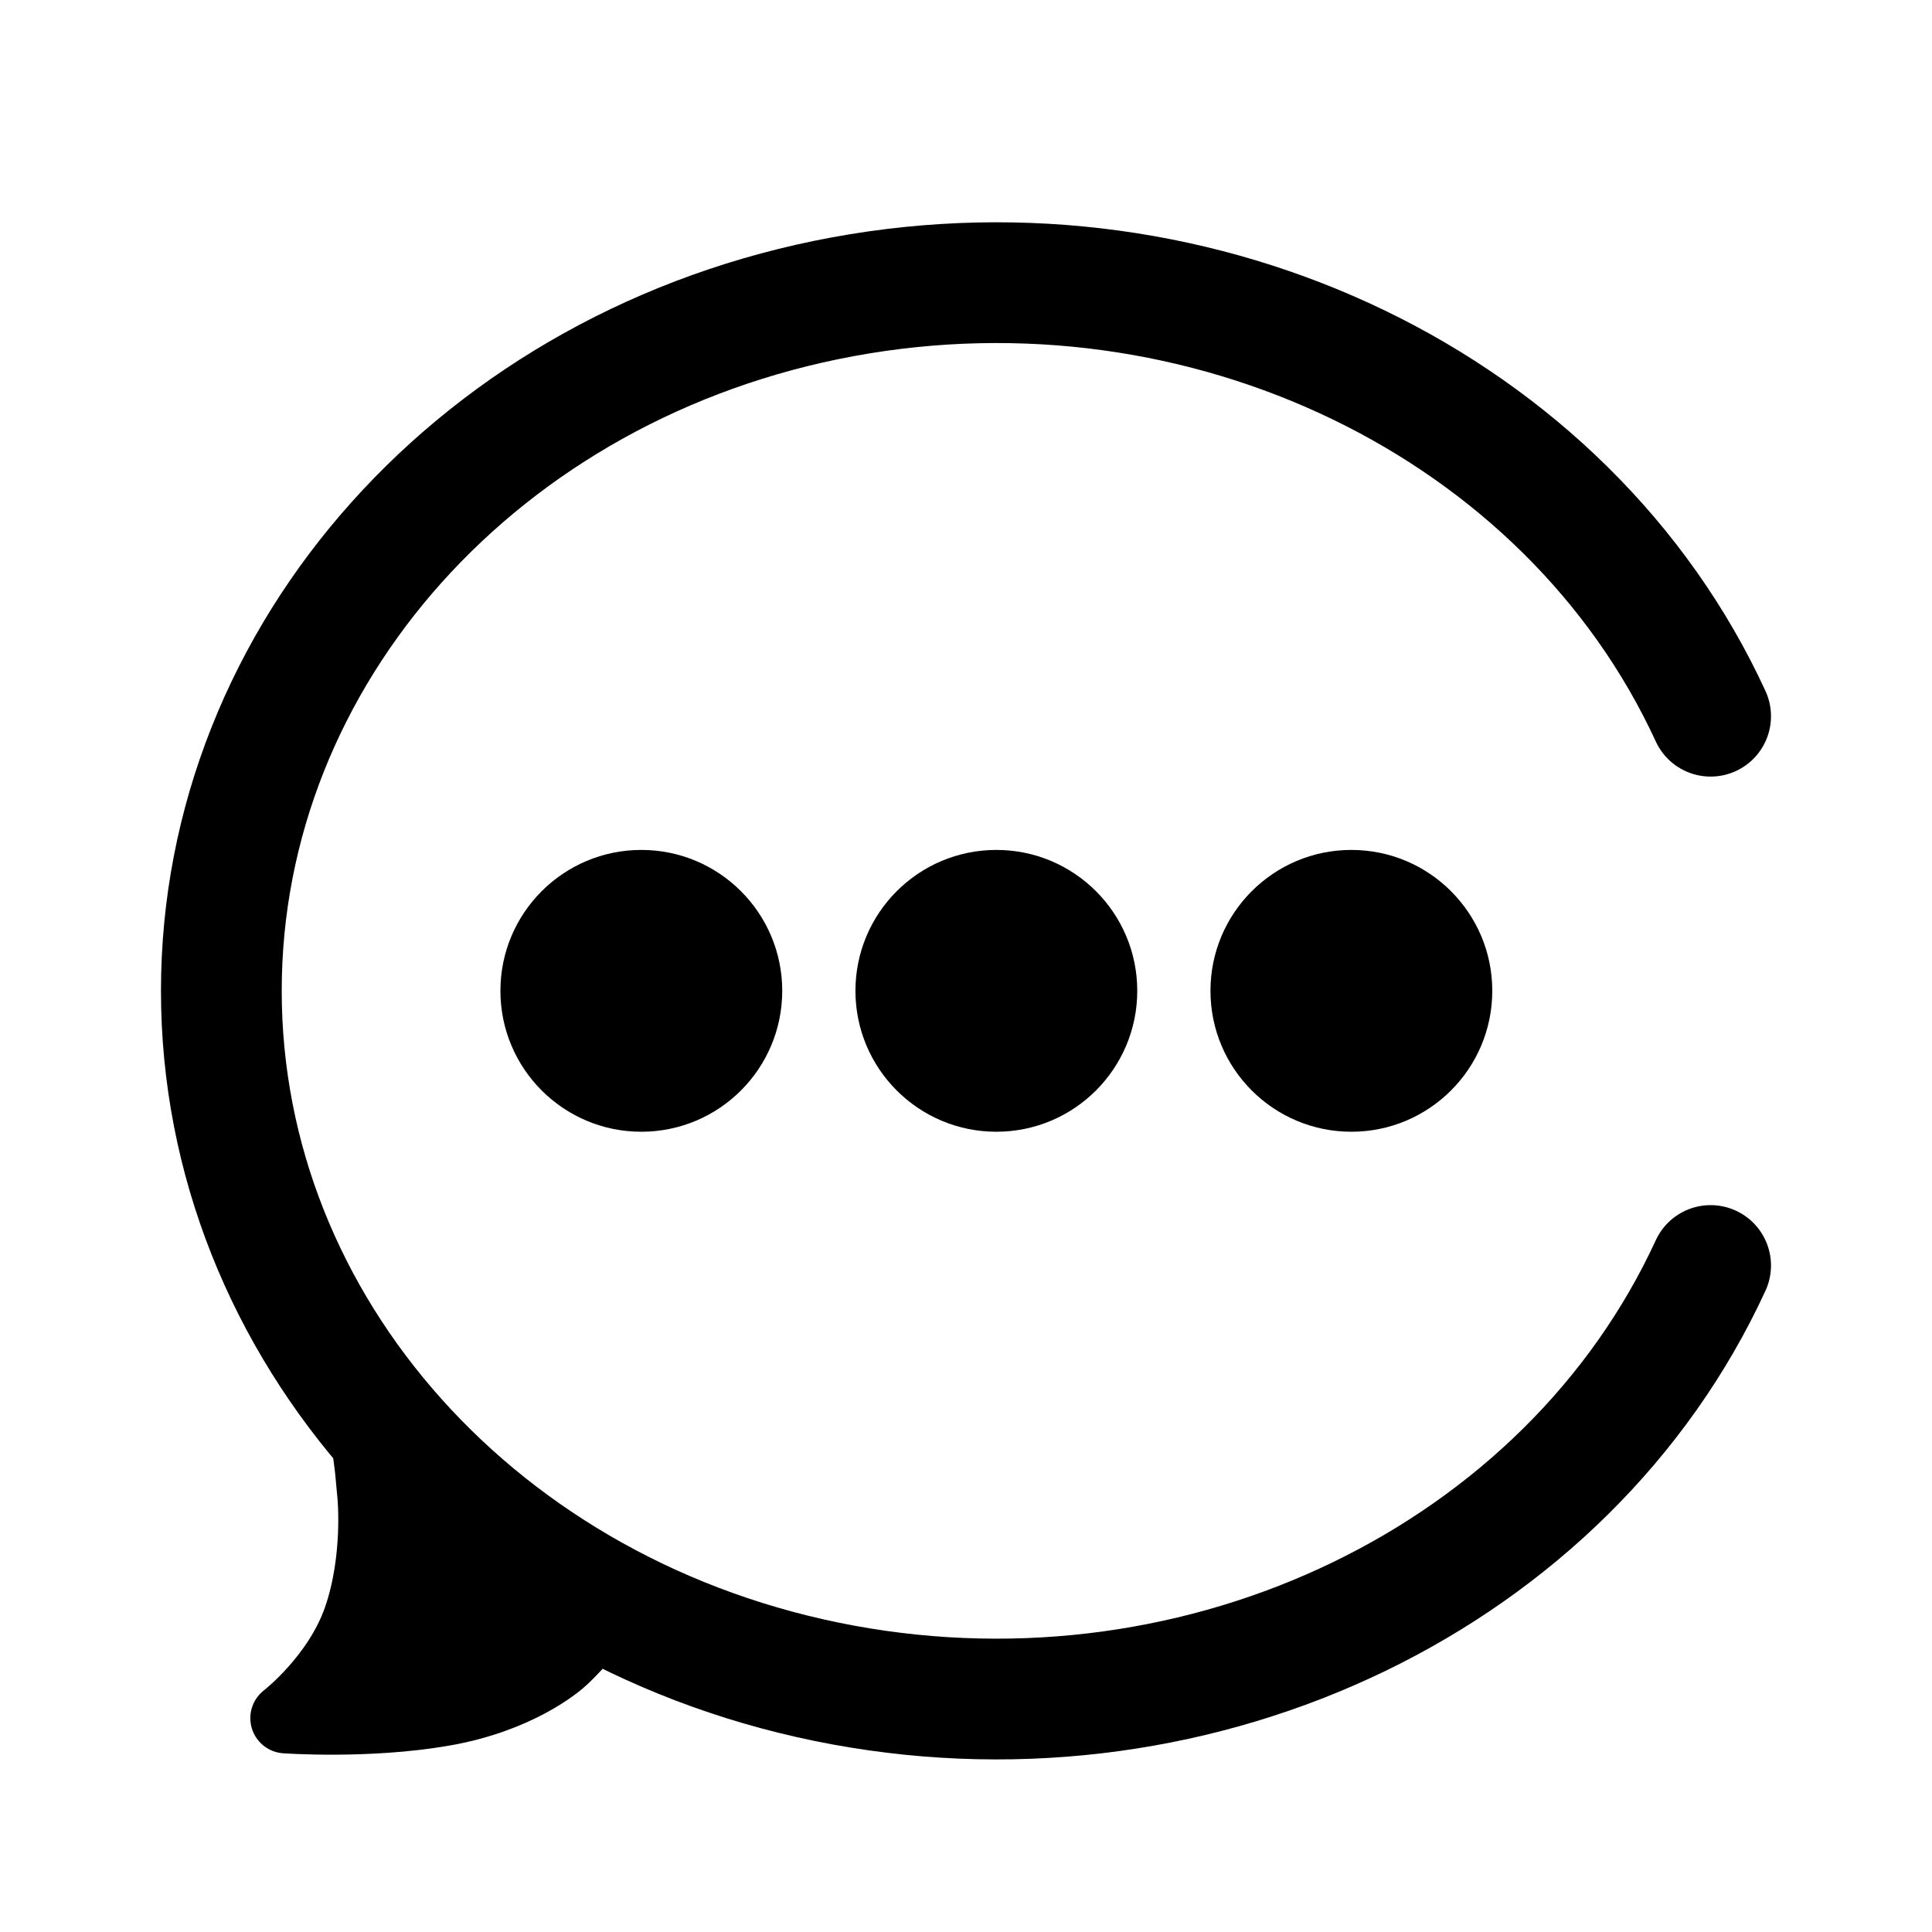
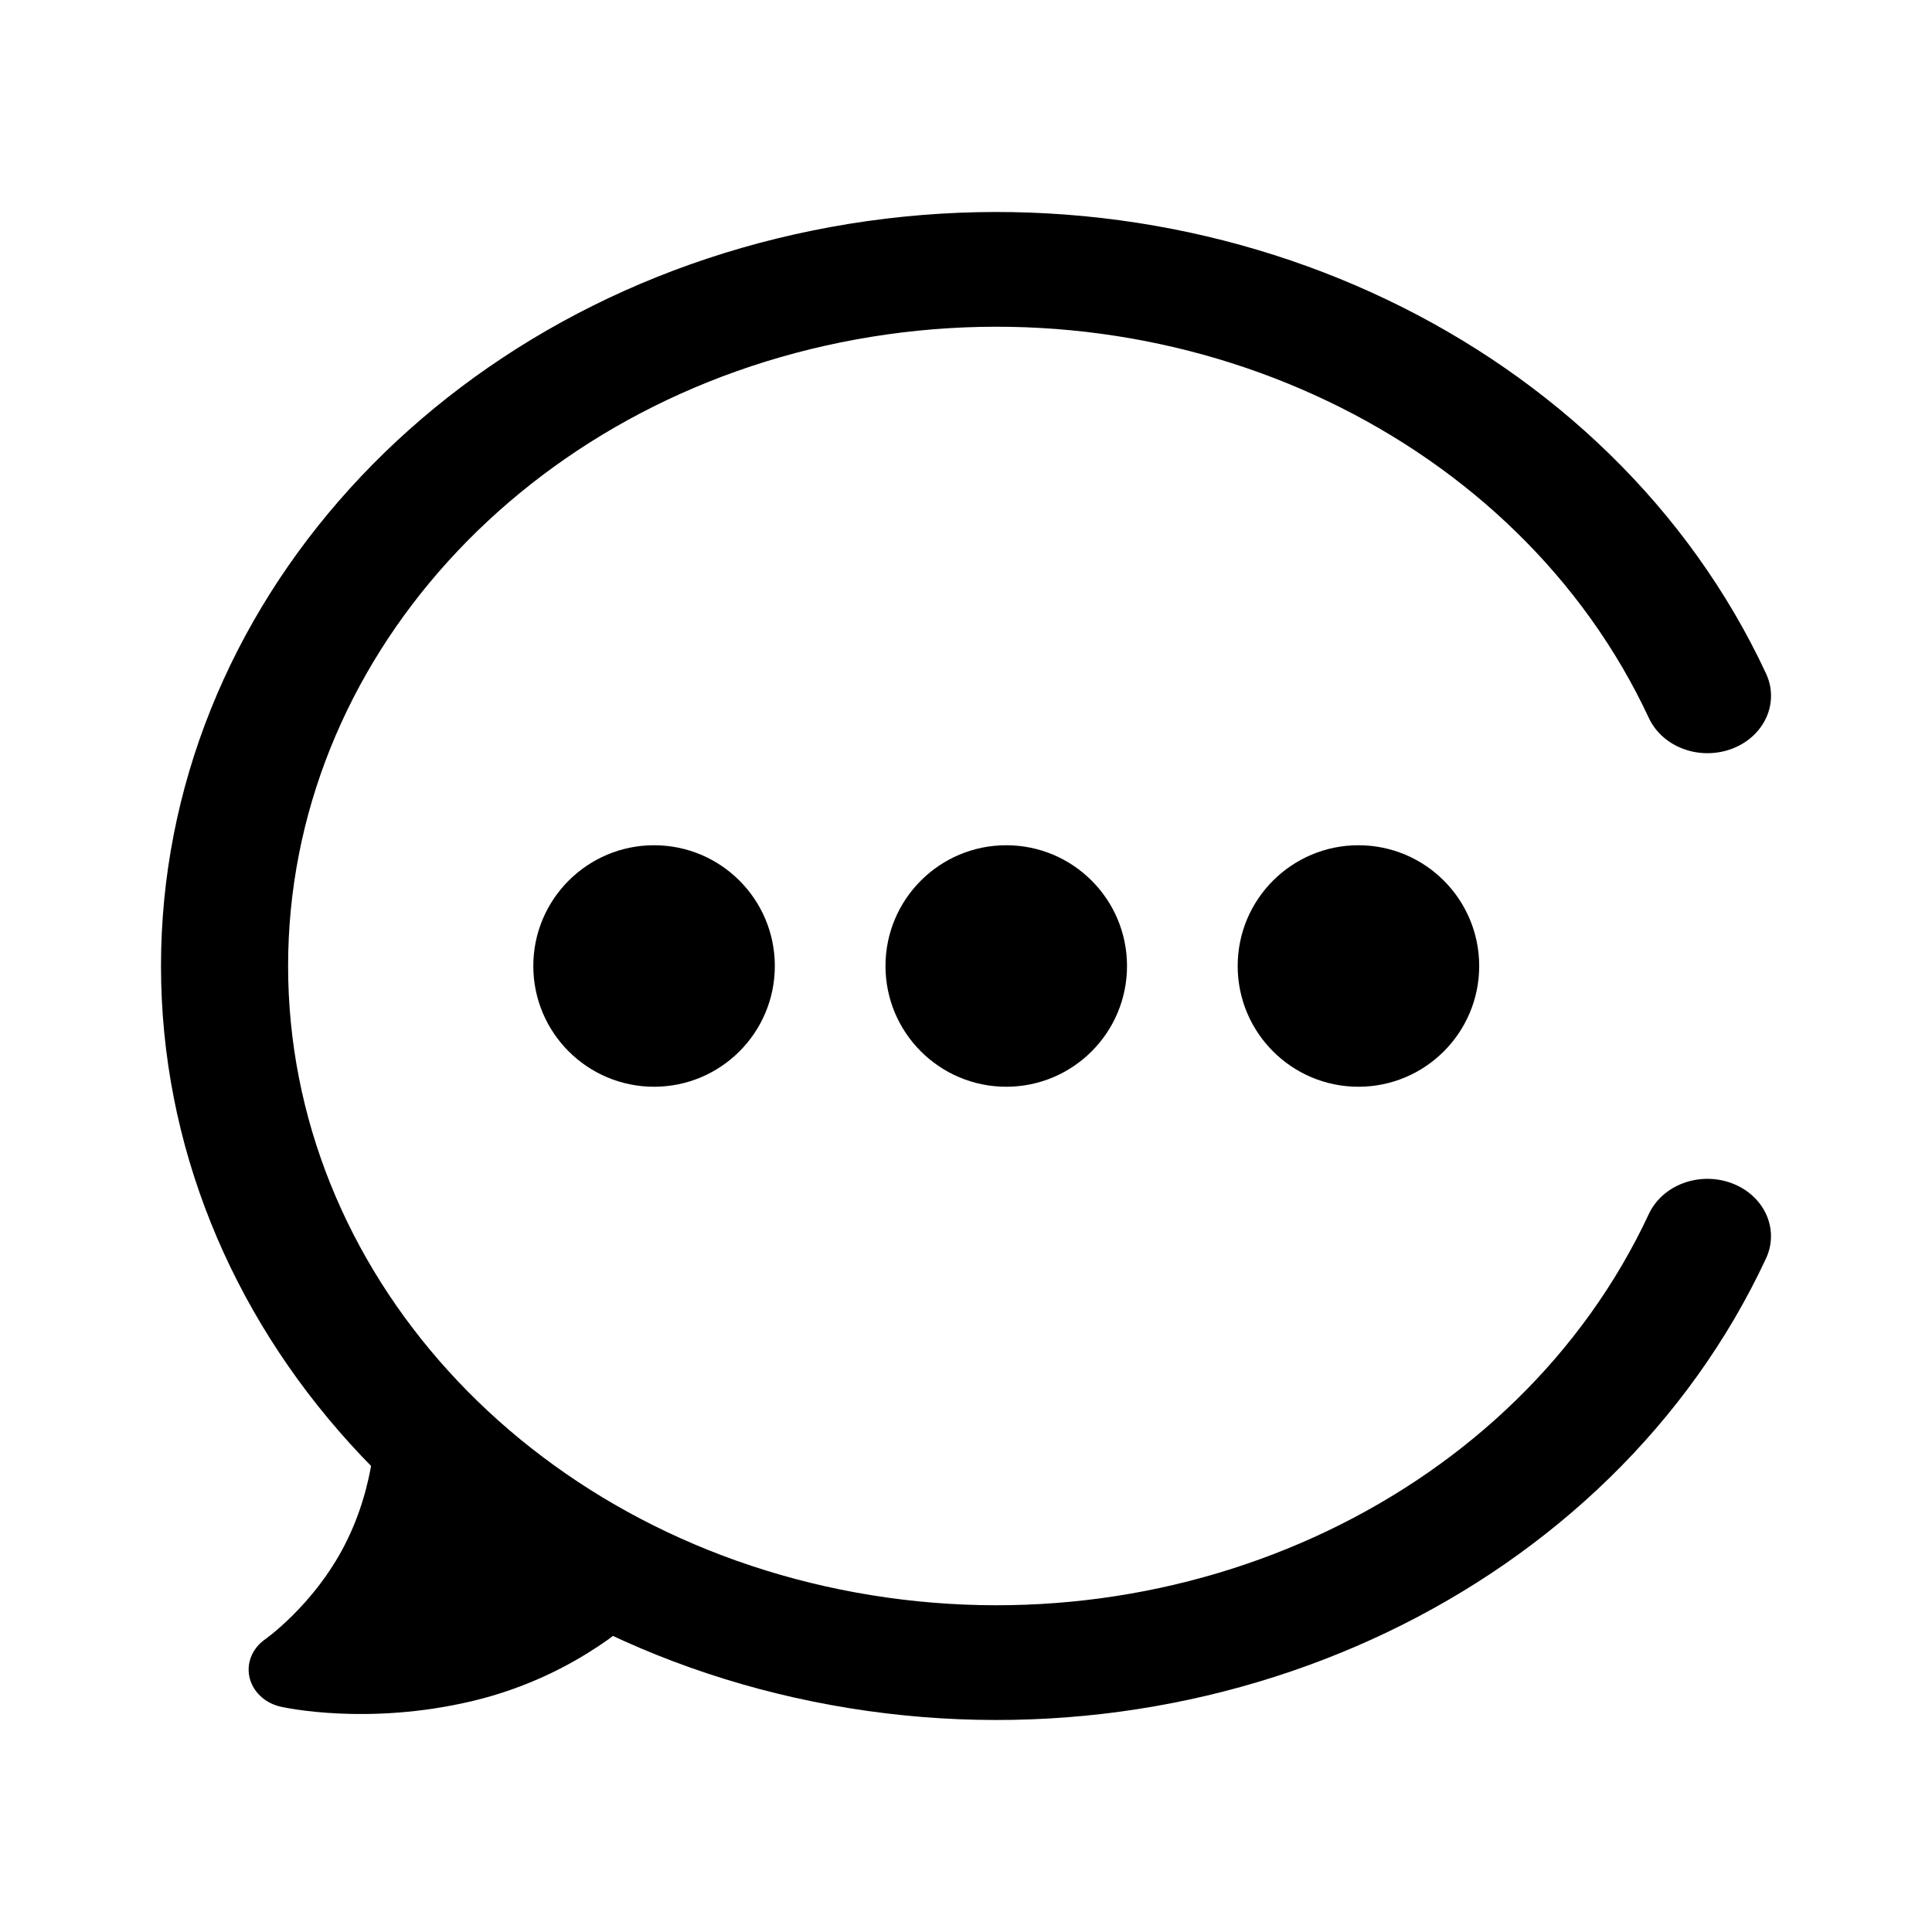
- <svg xmlns="http://www.w3.org/2000/svg" width="192" height="192" viewBox="0 0 50.8 50.8">
-   <path d="M44.979 33.275a20.377 18.62 0 0 1-22.813 11.03A20.377 18.62 0 0 1 5.82 26.052a20.377 18.62 0 0 1 16.347-18.25 20.377 18.62 0 0 1 22.812 11.03" style="fill:none;stroke:#000;stroke-width:3.175;stroke-linecap:round;stroke-miterlimit:4;stroke-dasharray:none;stroke-opacity:1;paint-order:normal" />
-   <path d="M9.806 39.758c.22 3.617-2.194 5.393-2.192 5.4.002.004 5.007.476 7.221-1.538l-5.24-5.1Z" style="fill:none;fill-opacity:1;stroke:#000;stroke-width:.309;stroke-linecap:butt;stroke-linejoin:miter;stroke-miterlimit:4;stroke-dasharray:none;stroke-opacity:1" />
-   <path d="M9.795 39.309s.171 1.67-.369 3.24c-.54 1.57-1.918 2.628-1.918 2.628s2.155.154 4.128-.187c1.973-.34 3.024-1.231 3.186-1.387 1.424-1.378.033-.791.033-.791l-.165-1.067-4.586-3.425-.464-.424.092.736z" style="fill:#000;fill-opacity:1;stroke:#000;stroke-width:1.852;stroke-linecap:butt;stroke-linejoin:round;stroke-miterlimit:4;stroke-dasharray:none;stroke-opacity:1" />
-   <circle cx="16.863" cy="26.053" r="3.705" style="fill:#000;fill-opacity:1;stroke:none;stroke-width:3.705;stroke-linecap:butt;stroke-linejoin:round;stroke-miterlimit:4;stroke-dasharray:none;stroke-opacity:1;paint-order:normal" />
-   <circle cx="26.198" cy="26.053" r="3.705" style="fill:#000;fill-opacity:1;stroke:none;stroke-width:3.705;stroke-linecap:butt;stroke-linejoin:round;stroke-miterlimit:4;stroke-dasharray:none;stroke-opacity:1;paint-order:normal" />
-   <circle cx="35.533" cy="26.053" r="3.705" style="fill:#000;fill-opacity:1;stroke:none;stroke-width:3.705;stroke-linecap:butt;stroke-linejoin:round;stroke-miterlimit:4;stroke-dasharray:none;stroke-opacity:1;paint-order:normal" />
+ <svg xmlns="http://www.w3.org/2000/svg" width="192" height="192" viewBox="0 0 50.8 50.8" version="1.1" id="svg826">
+   <defs id="defs823" />
+   <g id="layer1" transform="matrix(1.036301,0,0,0.9354612,-0.1279014,1.639137)">
+     <path style="opacity:1;fill:#000000;fill-opacity:1;stroke:#000000;stroke-width:2.15;stroke-linecap:butt;stroke-linejoin:round;stroke-miterlimit:4;stroke-dasharray:none;stroke-opacity:1" d="m 9.854,42.109 c -0.913,1.974 -2.347,3.068 -2.347,3.068 0,0 1.924,0.481 4.341,-0.159 2.417,-0.64 3.816,-2.238 3.816,-2.238 l -4.942,-4.554 c 0,0 0.045,1.908 -0.869,3.882 z" id="path12783" />
+     <path style="fill:none;stroke:#000000;stroke-width:3.225;stroke-linecap:round;stroke-linejoin:round;stroke-miterlimit:4;stroke-dasharray:none;stroke-opacity:1" id="path1158" d="M 43.446,32.995 A 19.579,19.579 0 0 1 21.526,44.592 19.579,19.579 0 0 1 5.821,25.4 19.579,19.579 0 0 1 21.527,6.208 19.579,19.579 0 0 1 43.447,17.806" />
+     <circle style="fill:#000000;fill-opacity:1;stroke:none;stroke-width:3.175;stroke-linecap:round;stroke-linejoin:round;stroke-miterlimit:4;stroke-dasharray:none;stroke-opacity:1" id="path1380" cx="16.669" cy="25.4" rx="3.064" ry="3.394" />
+     <ellipse style="fill:#000000;fill-opacity:1;stroke:none;stroke-width:3.175;stroke-linecap:round;stroke-linejoin:round;stroke-miterlimit:4;stroke-dasharray:none;stroke-opacity:1" id="path1380-3" cx="25.655" cy="25.4" rx="3.064" ry="3.394" />
+     <ellipse style="fill:#000000;fill-opacity:1;stroke:none;stroke-width:3.175;stroke-linecap:round;stroke-linejoin:round;stroke-miterlimit:4;stroke-dasharray:none;stroke-opacity:1" id="path1380-3-6" cx="34.591" cy="25.4" rx="3.064" ry="3.394" />
+     <ellipse style="fill:#000000;fill-opacity:1;stroke:none;stroke-width:3.175;stroke-linecap:round;stroke-linejoin:round;stroke-miterlimit:4;stroke-dasharray:none;stroke-opacity:1" id="path1380-3-6-3" cx="16.719" cy="25.4" rx="3.064" ry="3.394" />
+   </g>
</svg>
